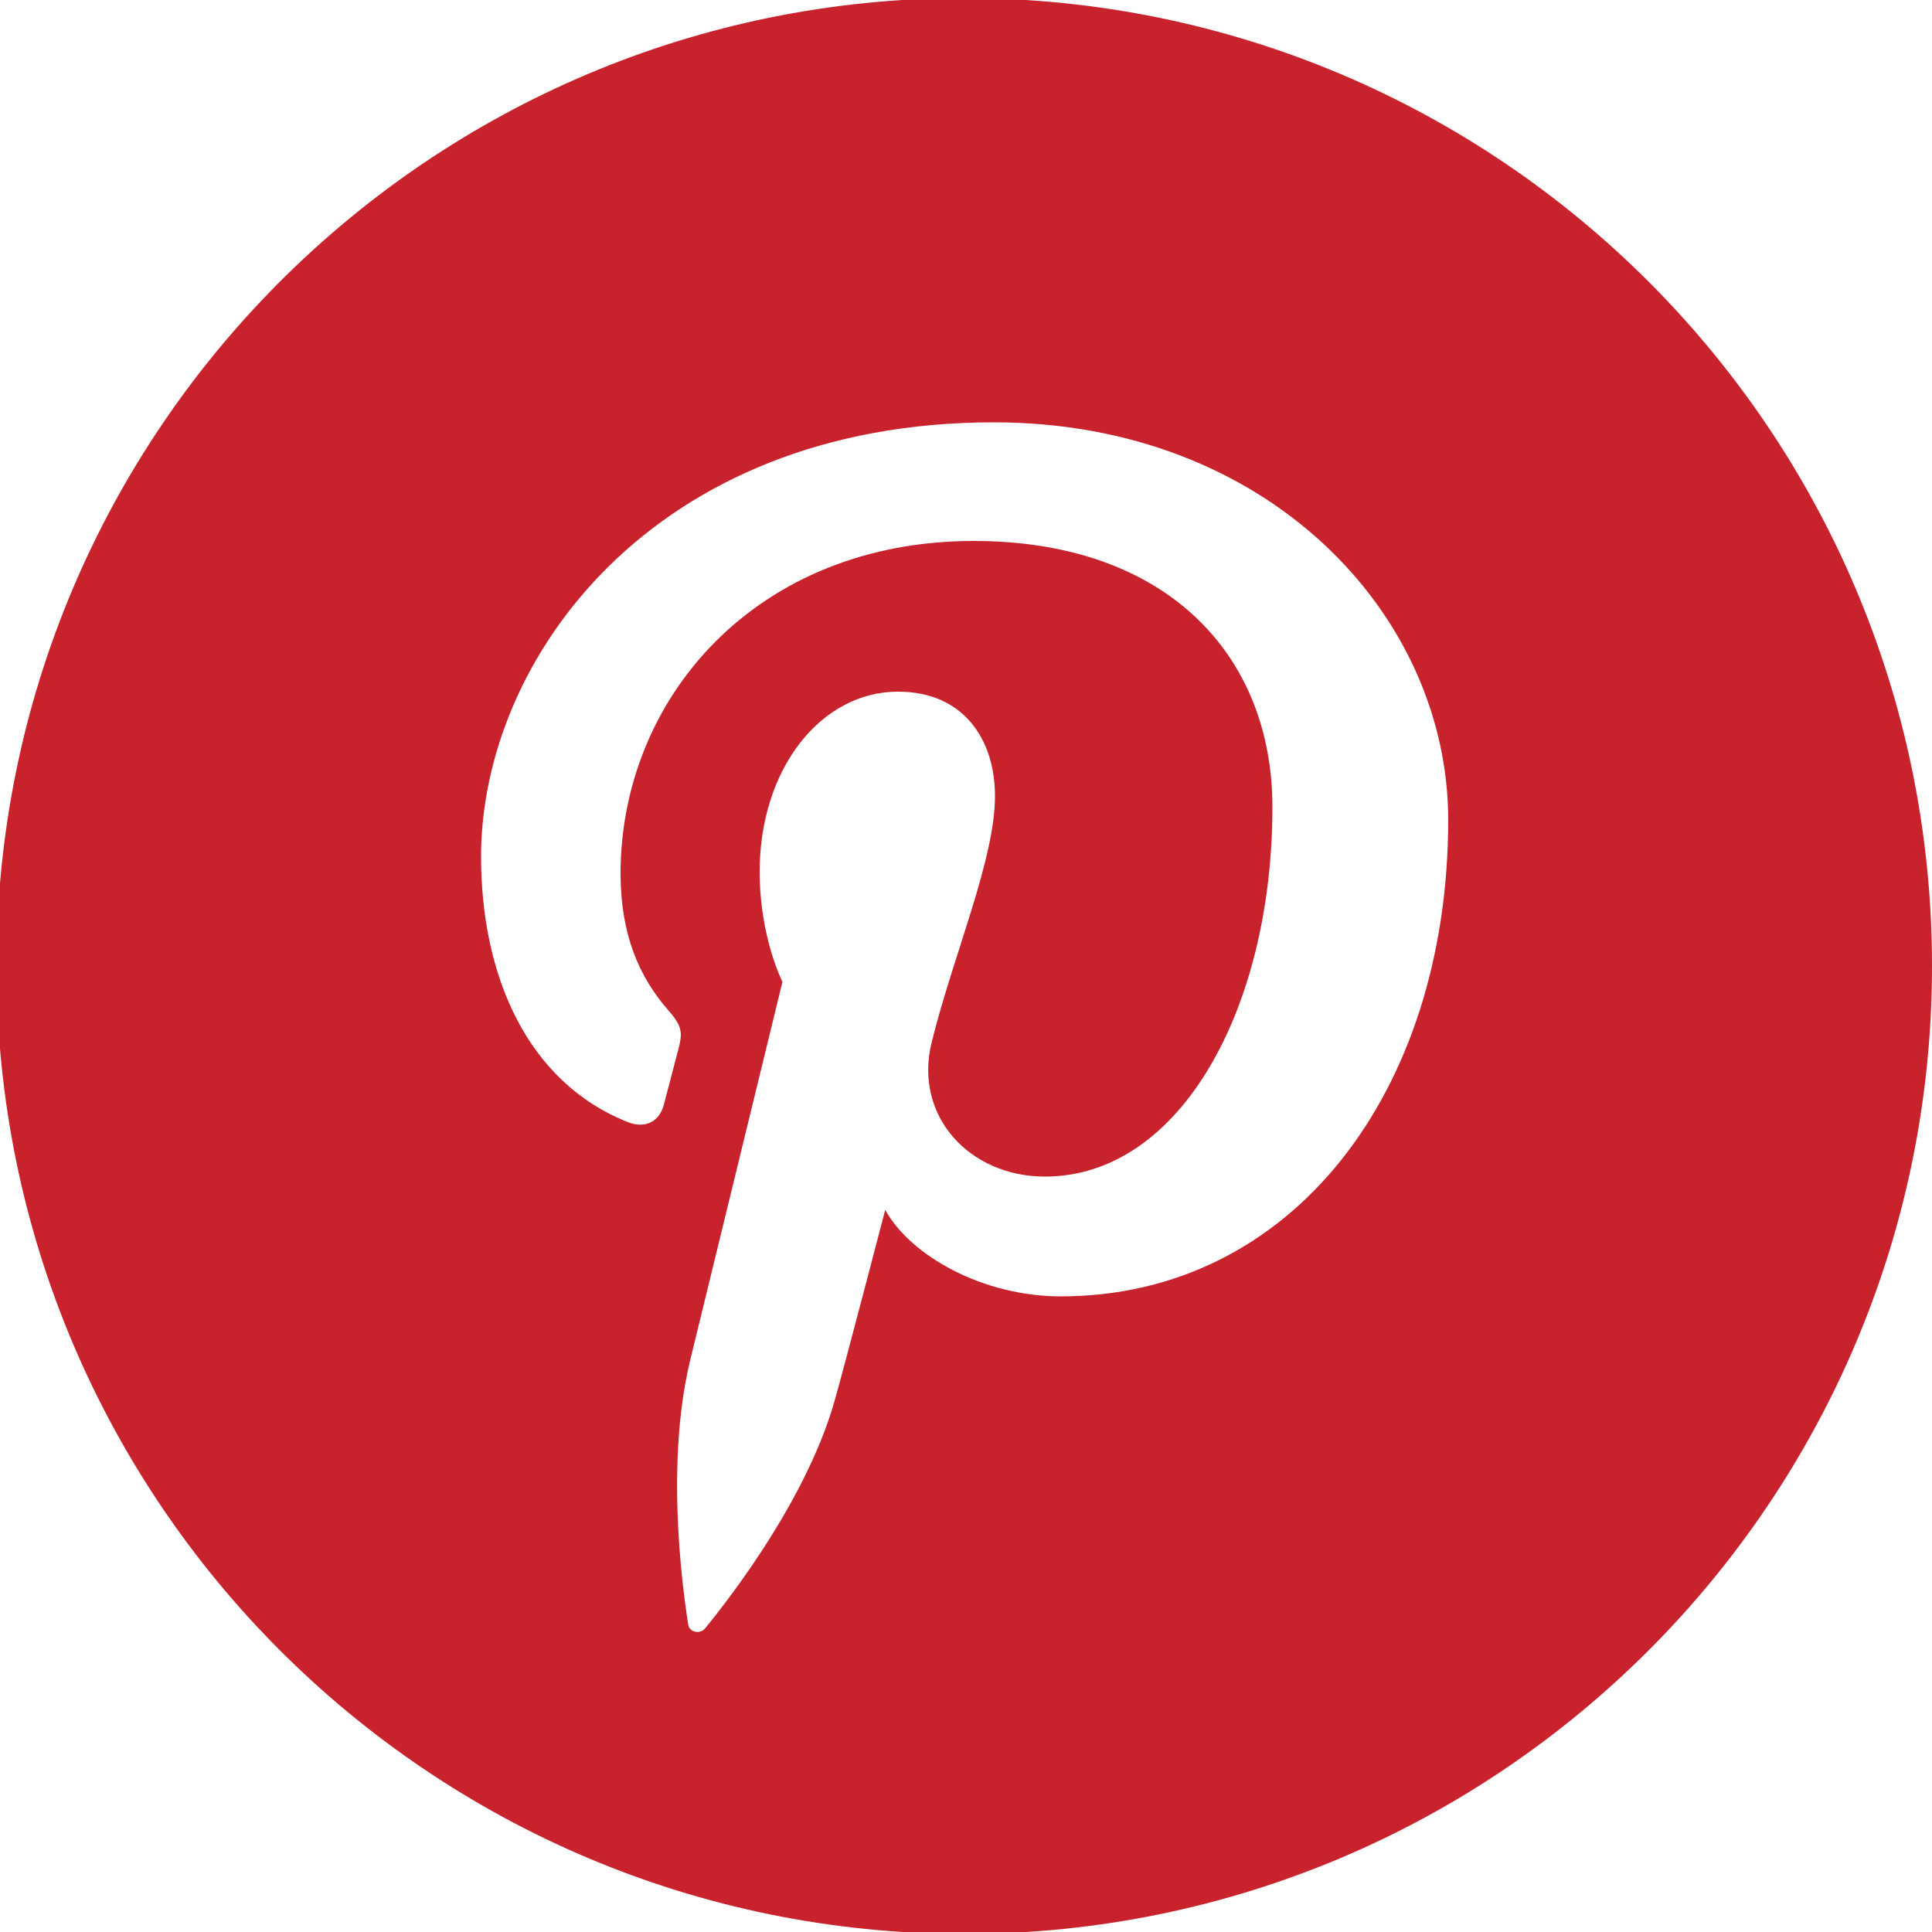
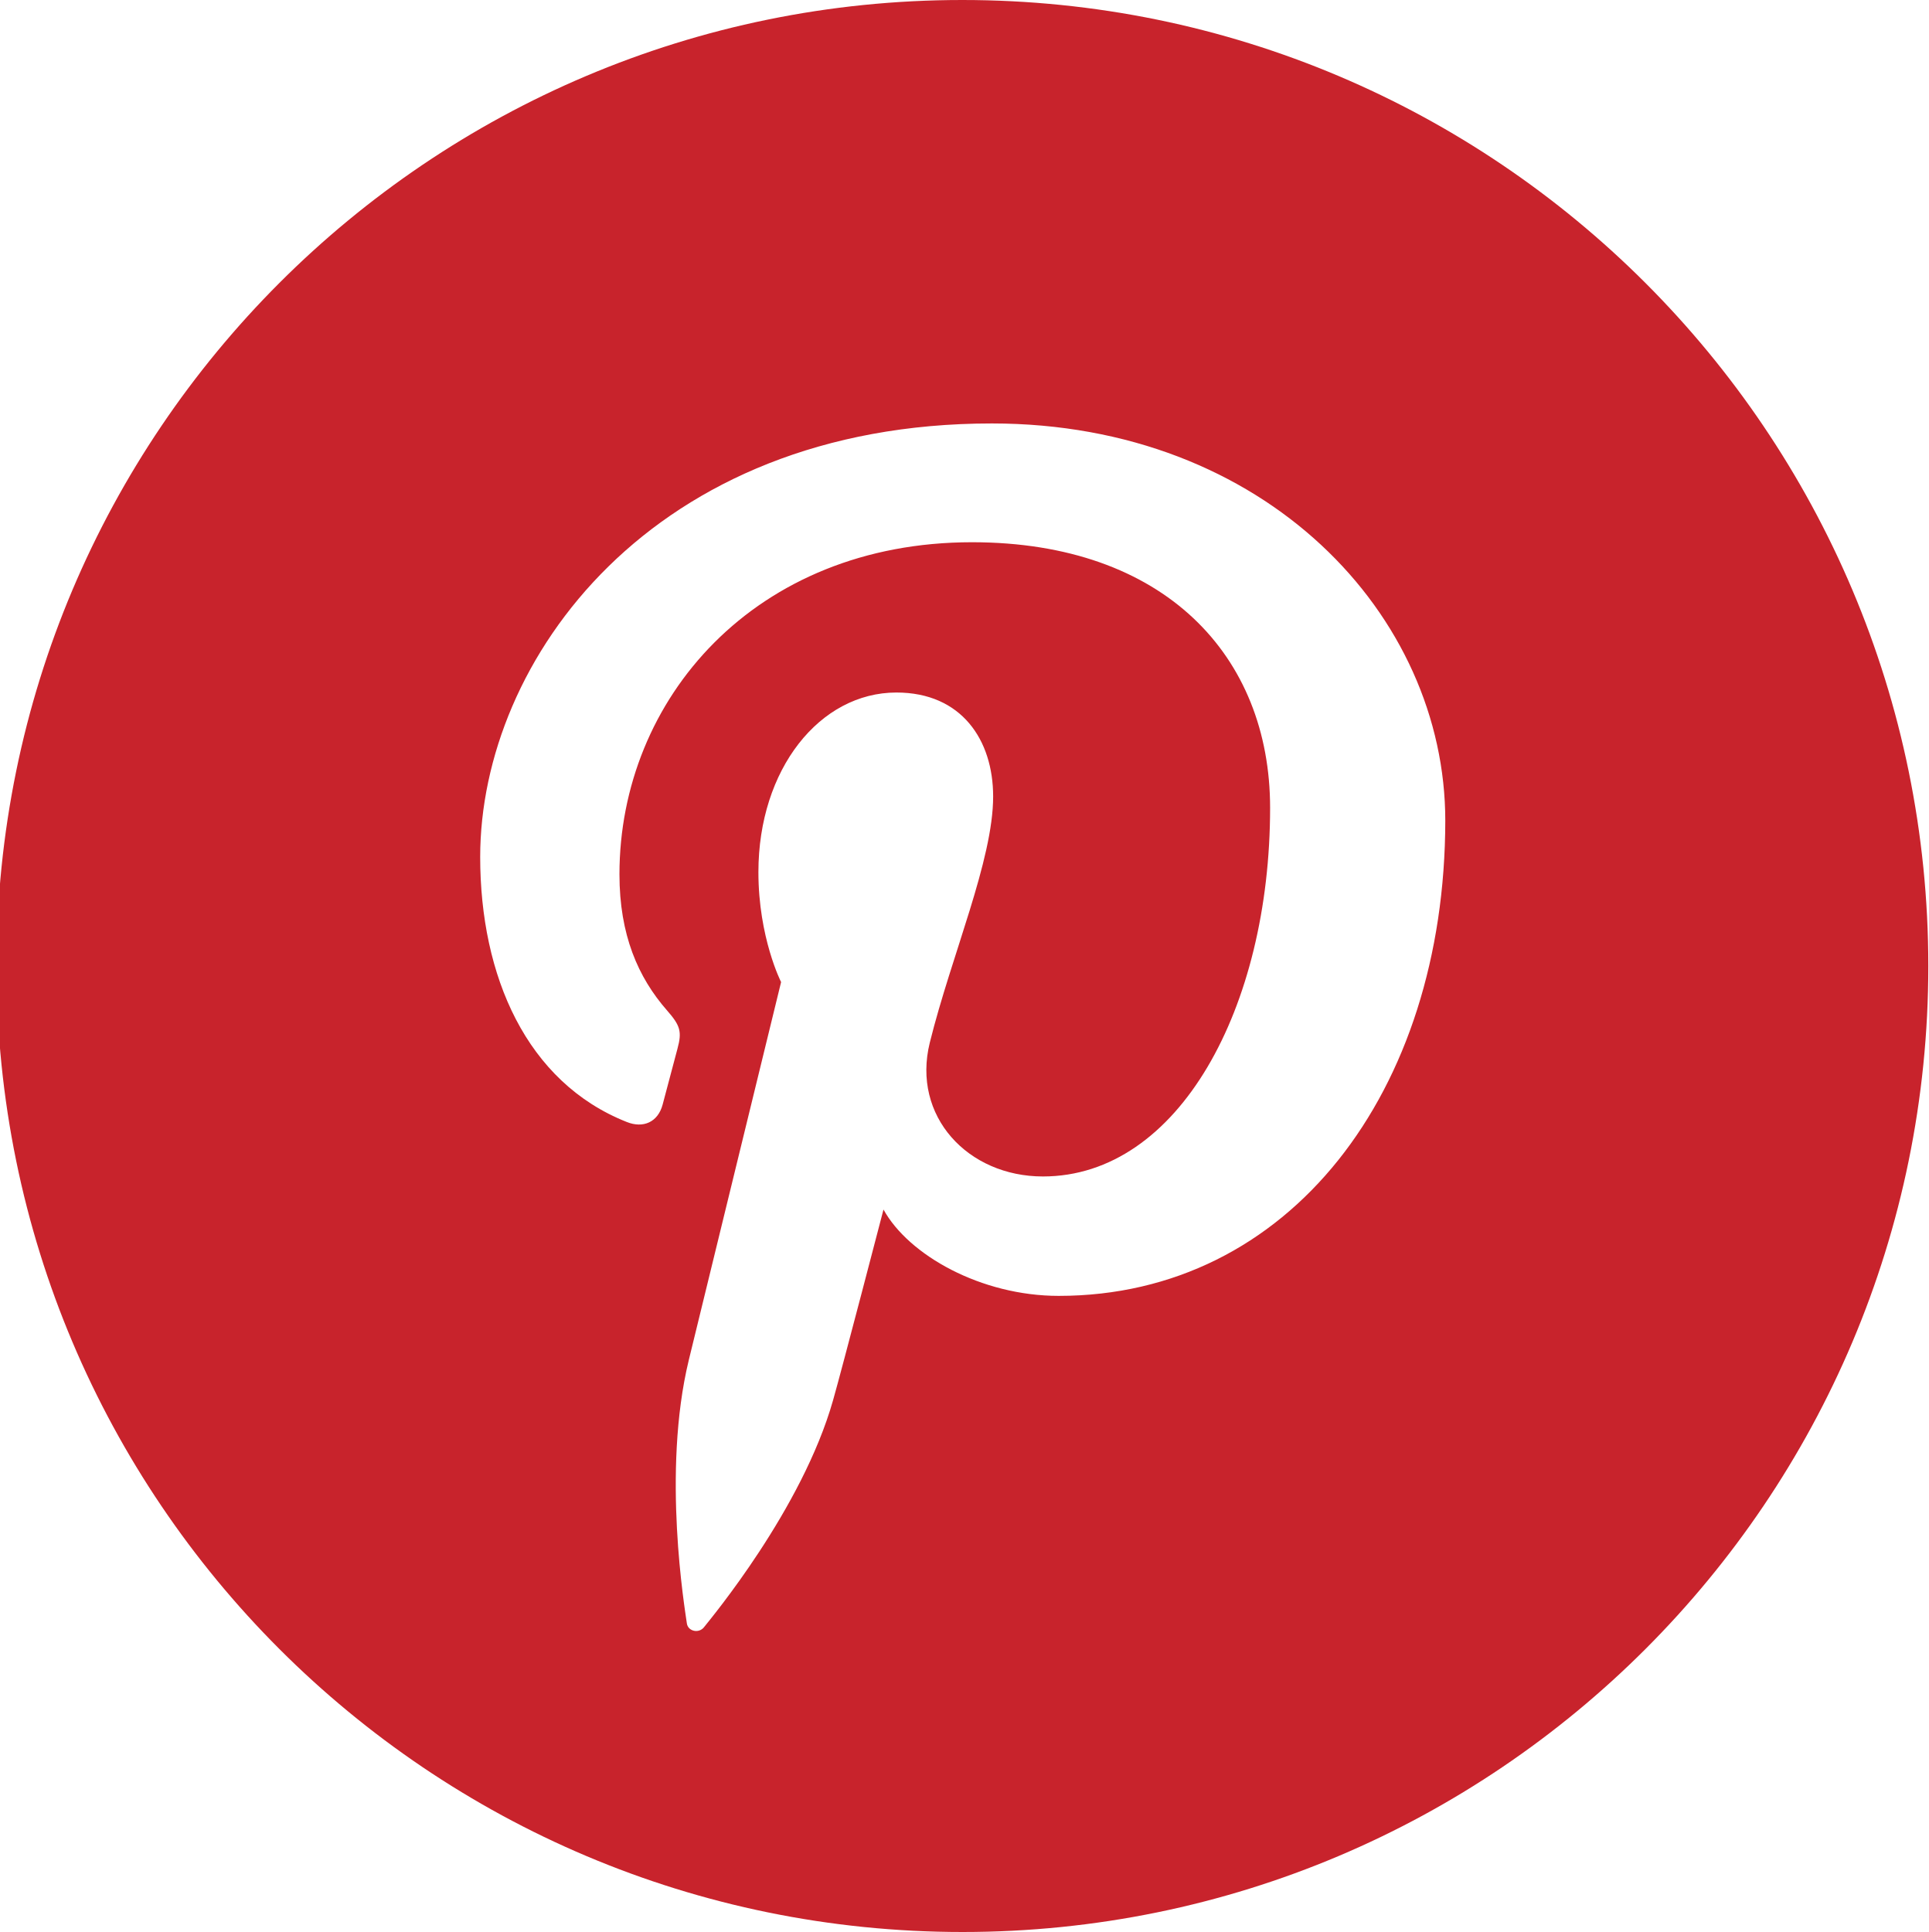
- <svg xmlns="http://www.w3.org/2000/svg" version="1.1" id="Layer_1" x="0px" y="0px" viewBox="0 0 500 500" style="enable-background:new 0 0 500 500;" xml:space="preserve">
-   <style type="text/css">
- 	.st0{fill:#C8232C;}
- </style>
-   <path class="st0" d="M249.5-0.5C111.2-0.5-0.9,111.7-0.9,250c0,138.3,112.1,250.5,250.5,250.5C387.9,500.5,500,388.3,500,250  C500,111.7,387.9-0.5,249.5-0.5z M274.5,335.5c-20.1,0-38.9-10.5-45.4-22.4c0,0-10.8,41.4-13.1,49.4c-8,28.3-31.7,56.6-33.5,58.9  c-1.3,1.6-4.1,1.1-4.4-1c-0.5-3.6-6.5-39.3,0.5-68.3l23.9-98c0,0-5.9-11.5-5.9-28.5c0-26.7,15.9-46.6,35.8-46.6  c16.9,0,25.1,12.3,25.1,27c0,16.5-10.8,41.1-16.4,63.8c-4.7,19.1,9.9,34.7,29.3,34.7c35.2,0,58.9-43.8,58.9-95.6  c0-39.4-27.4-68.9-77.3-68.9c-56.3,0-91.4,40.7-91.4,86.1c0,15.7,4.8,26.7,12.3,35.3c3.4,3.9,3.9,5.5,2.7,10l-3.8,14.5  c-1.2,4.6-5.1,6.2-9.3,4.5c-26-10.3-38-37.8-38-68.7c0-51.1,44.5-112.4,132.7-112.4c70.9,0,117.6,49.7,117.6,103  C374.7,282.8,334.2,335.5,274.5,335.5z" />
+ <svg xmlns="http://www.w3.org/2000/svg" version="1.1" id="Layer_1" x="0px" y="0px" viewBox="0 89.4 612 613.2" enable-background="new 0 89.4 612 613.2" xml:space="preserve">
+   <path fill="#C8232C" d="M305.4,89.4C136.1,89.4-1.1,226.7-1.1,396s137.2,306.6,306.6,306.6C474.8,702.6,612,565.3,612,396  S474.8,89.4,305.4,89.4z M336,500.7c-24.6,0-47.6-12.9-55.6-27.4c0,0-13.2,50.7-16,60.5c-9.8,34.6-38.8,69.3-41,72.1  c-1.6,2-5,1.3-5.4-1.2c-0.6-4.4-8-48.1,0.6-83.6l29.3-120c0,0-7.2-14.1-7.2-34.9c0-32.7,19.5-57,43.8-57c20.7,0,30.7,15.1,30.7,33  c0,20.2-13.2,50.3-20.1,78.1c-5.8,23.4,12.1,42.5,35.9,42.5c43.1,0,72.1-53.6,72.1-117c0-48.2-33.5-84.3-94.6-84.3  c-68.9,0-111.9,49.8-111.9,105.4c0,19.2,5.9,32.7,15.1,43.2c4.2,4.8,4.8,6.7,3.3,12.2l-4.7,17.7c-1.5,5.6-6.2,7.6-11.4,5.5  c-31.8-12.6-46.5-46.3-46.5-84.1c0-62.5,54.5-137.6,162.4-137.6c86.8,0,143.9,60.8,143.9,126.1C458.6,436.1,409.1,500.7,336,500.7z" />
</svg>
